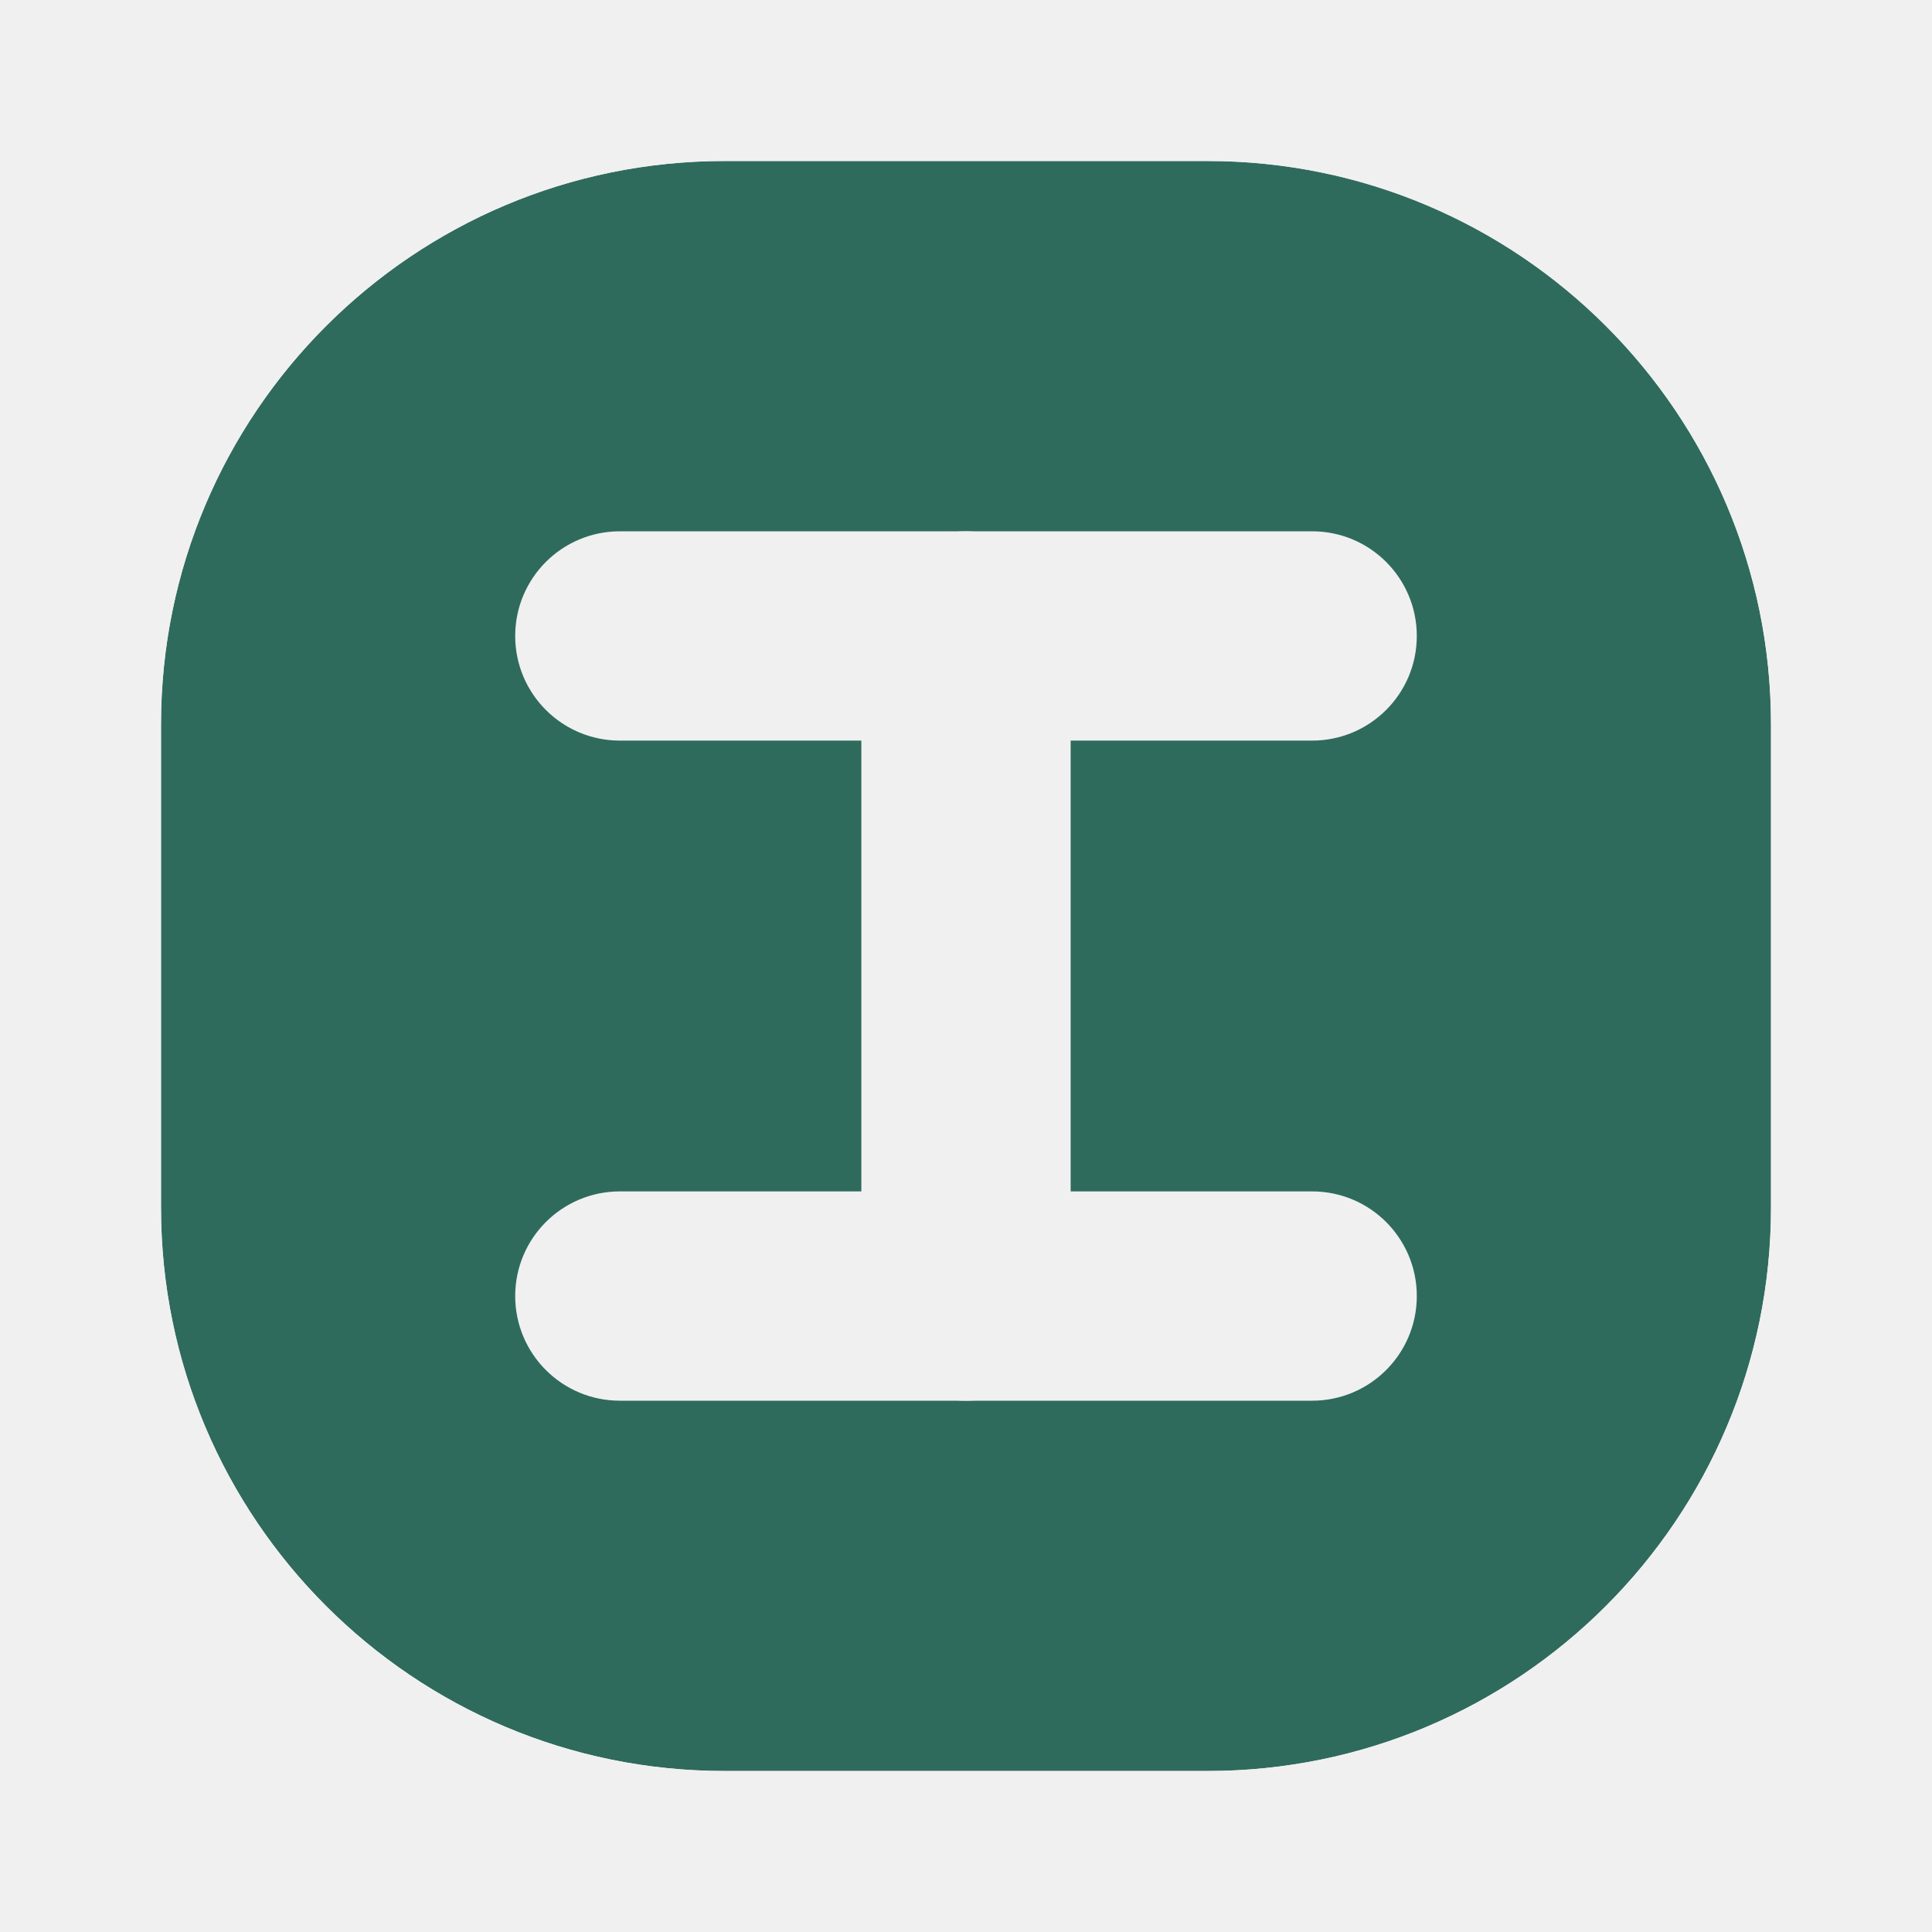
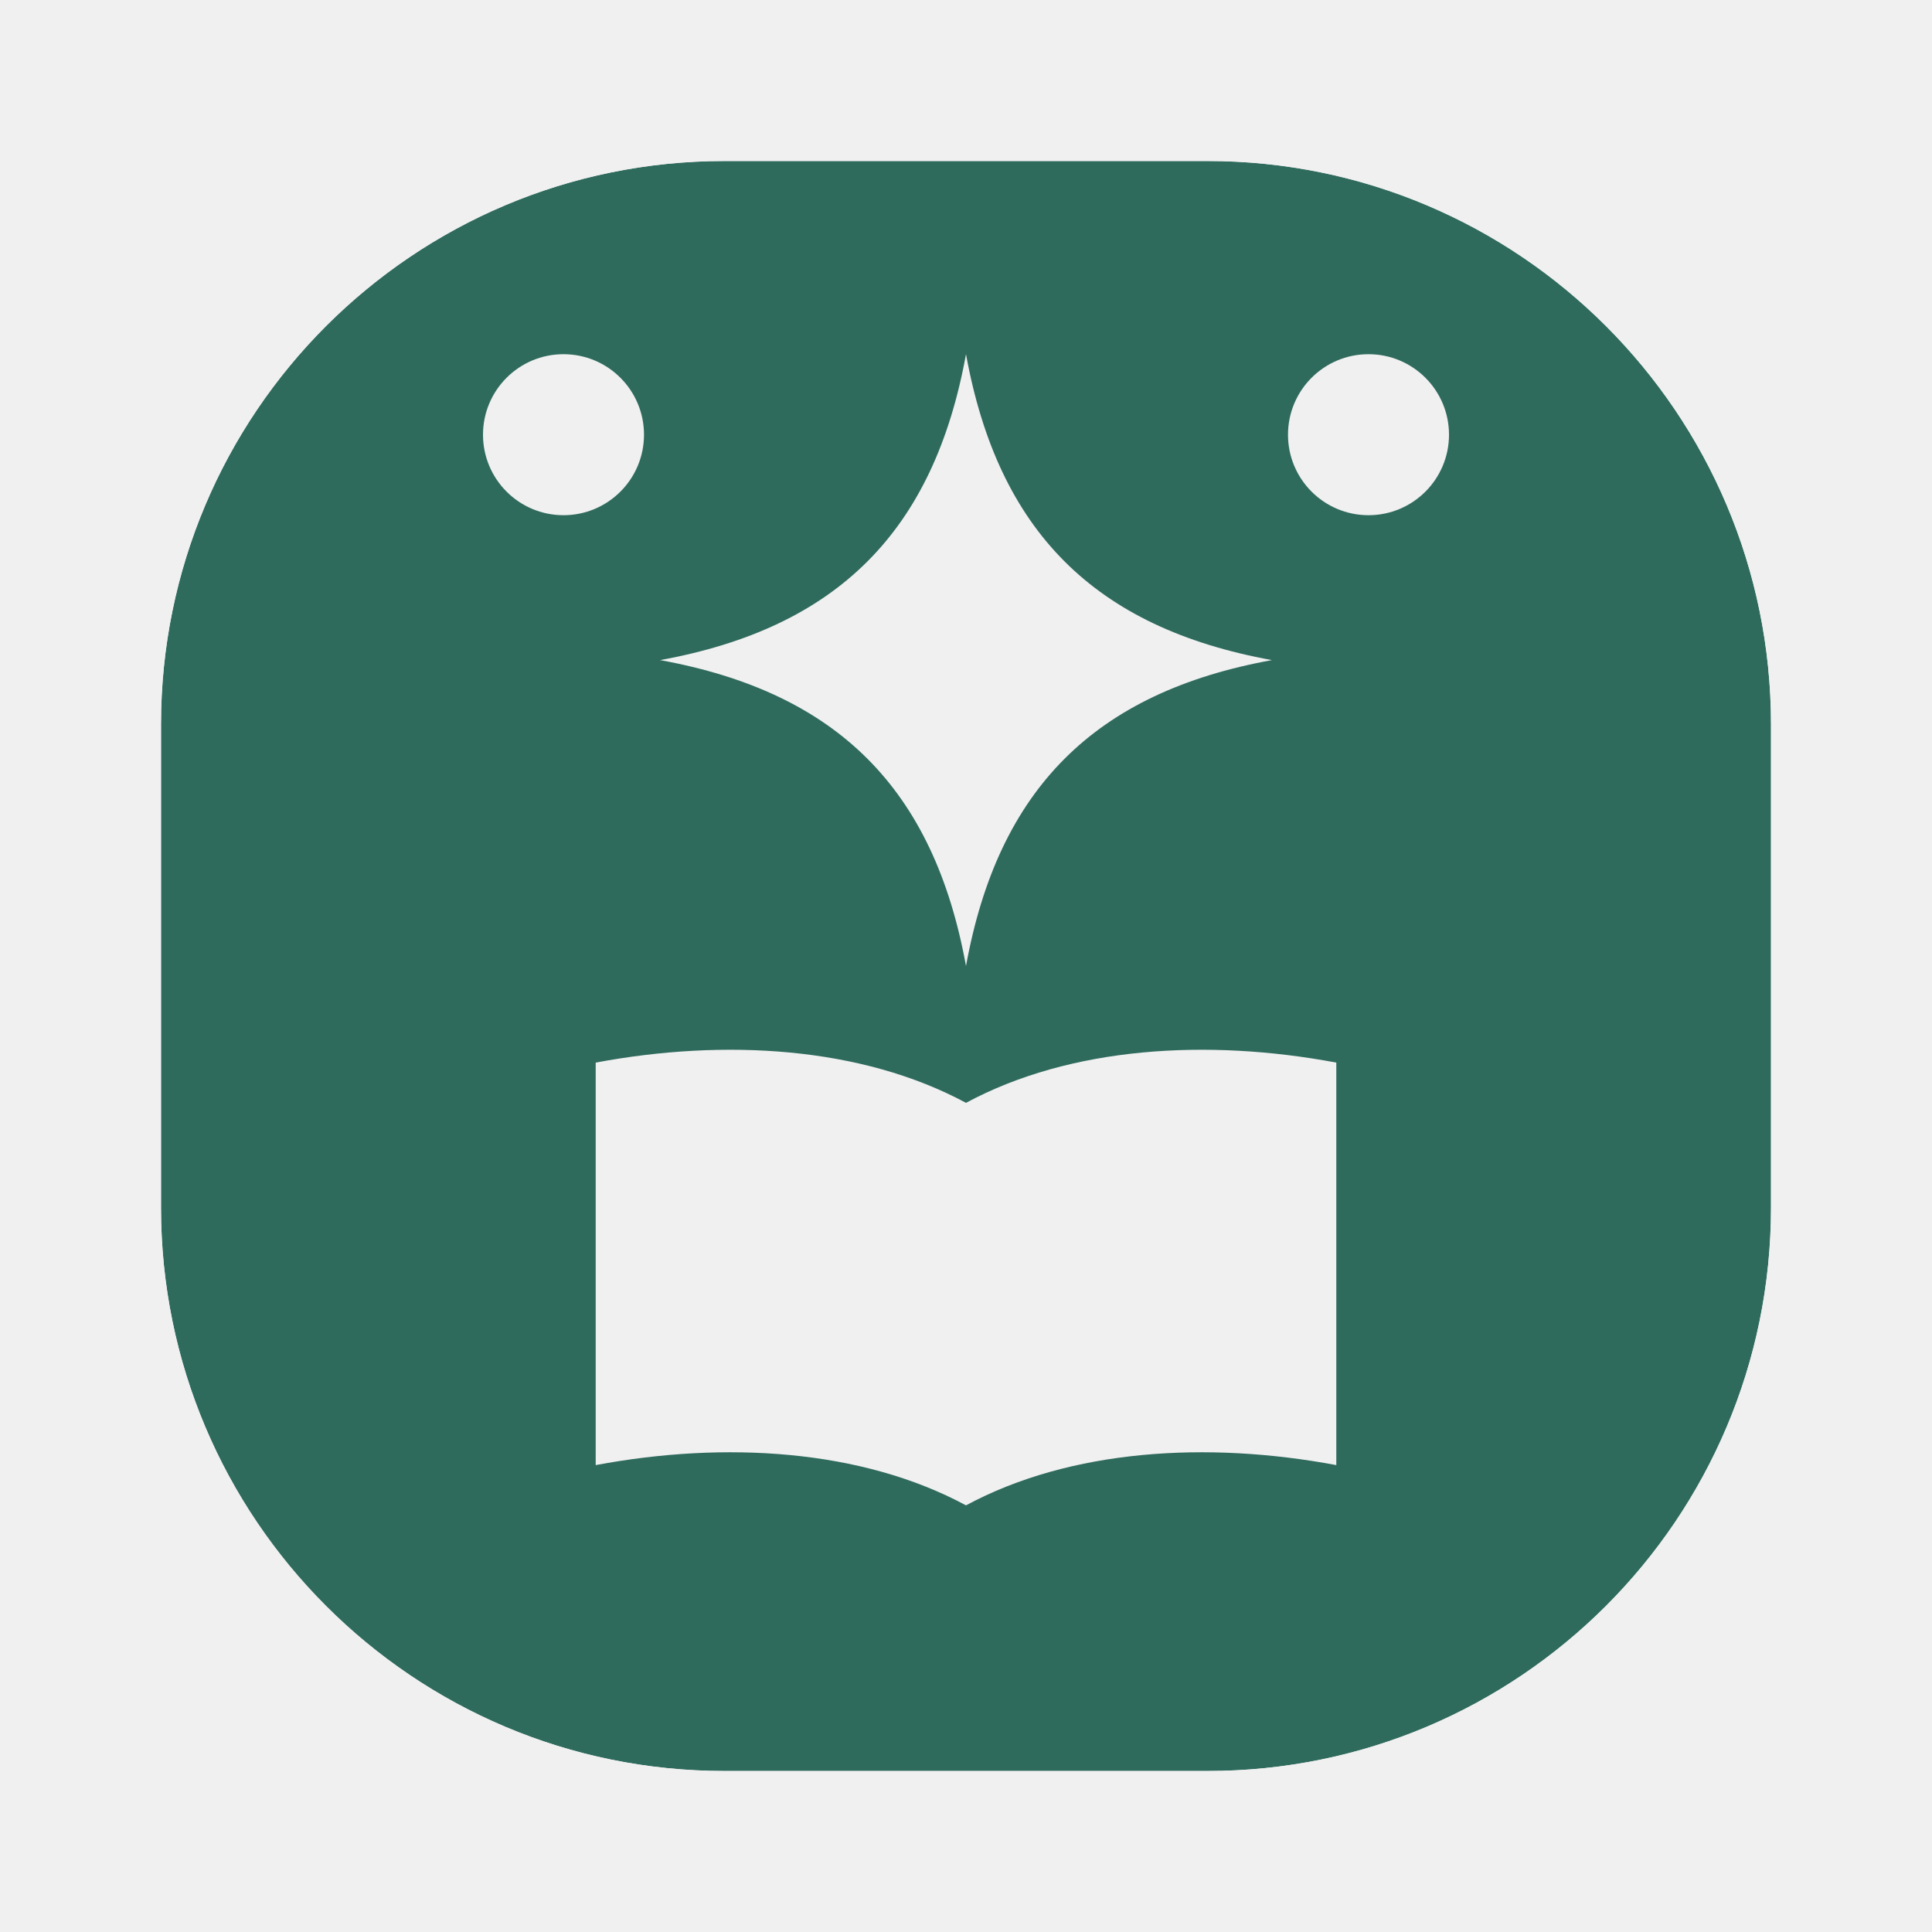
<svg xmlns="http://www.w3.org/2000/svg" viewBox="0 0 24 24">
-   <mask id="bw-logo-gong">
+   <mask id="bw-logo-spark">
    <rect x="2" y="2" width="20" height="20" rx="7" fill="#fff" />
-     <rect x="6.4" y="6.6" width="11.2" height="2.6" rx="1.3" fill="#000" />
-     <rect x="10.7" y="6.6" width="2.6" height="10.8" rx="1.3" fill="#000" />
-     <rect x="6.4" y="14.8" width="11.2" height="2.6" rx="1.3" fill="#000" />
+     <path d="M12,4.4 C12.4,6.6 13.6,7.8 15.8,8.2 C13.6,8.6 12.4,9.8 12,12 C11.6,9.8 10.4,8.6 8.2,8.2 C10.4,7.8 11.6,6.6 12,4.4 Z" fill="#000" />
+     <circle cx="7" cy="5.4" r="1" fill="#000" />
+     <circle cx="17" cy="5.4" r="1" fill="#000" />
+     <path d="M12,13.7 C10.7,13 9,12.9 7.4,13.2 L7.4,18.2 C9,17.9 10.7,18 12,18.7 Z" fill="#000" />
+     <path d="M12,13.7 C13.3,13 15,12.9 16.6,13.2 L16.6,18.2 C15,17.9 13.3,18 12,18.7 Z" fill="#000" />
  </mask>
-   <rect x="2" y="2" width="20" height="20" rx="7" fill="#2F6B5D" mask="url(#bw-logo-gong)" />
+   <rect x="2" y="2" width="20" height="20" rx="7" fill="#2F6B5D" mask="url(#bw-logo-spark)" />
</svg>
